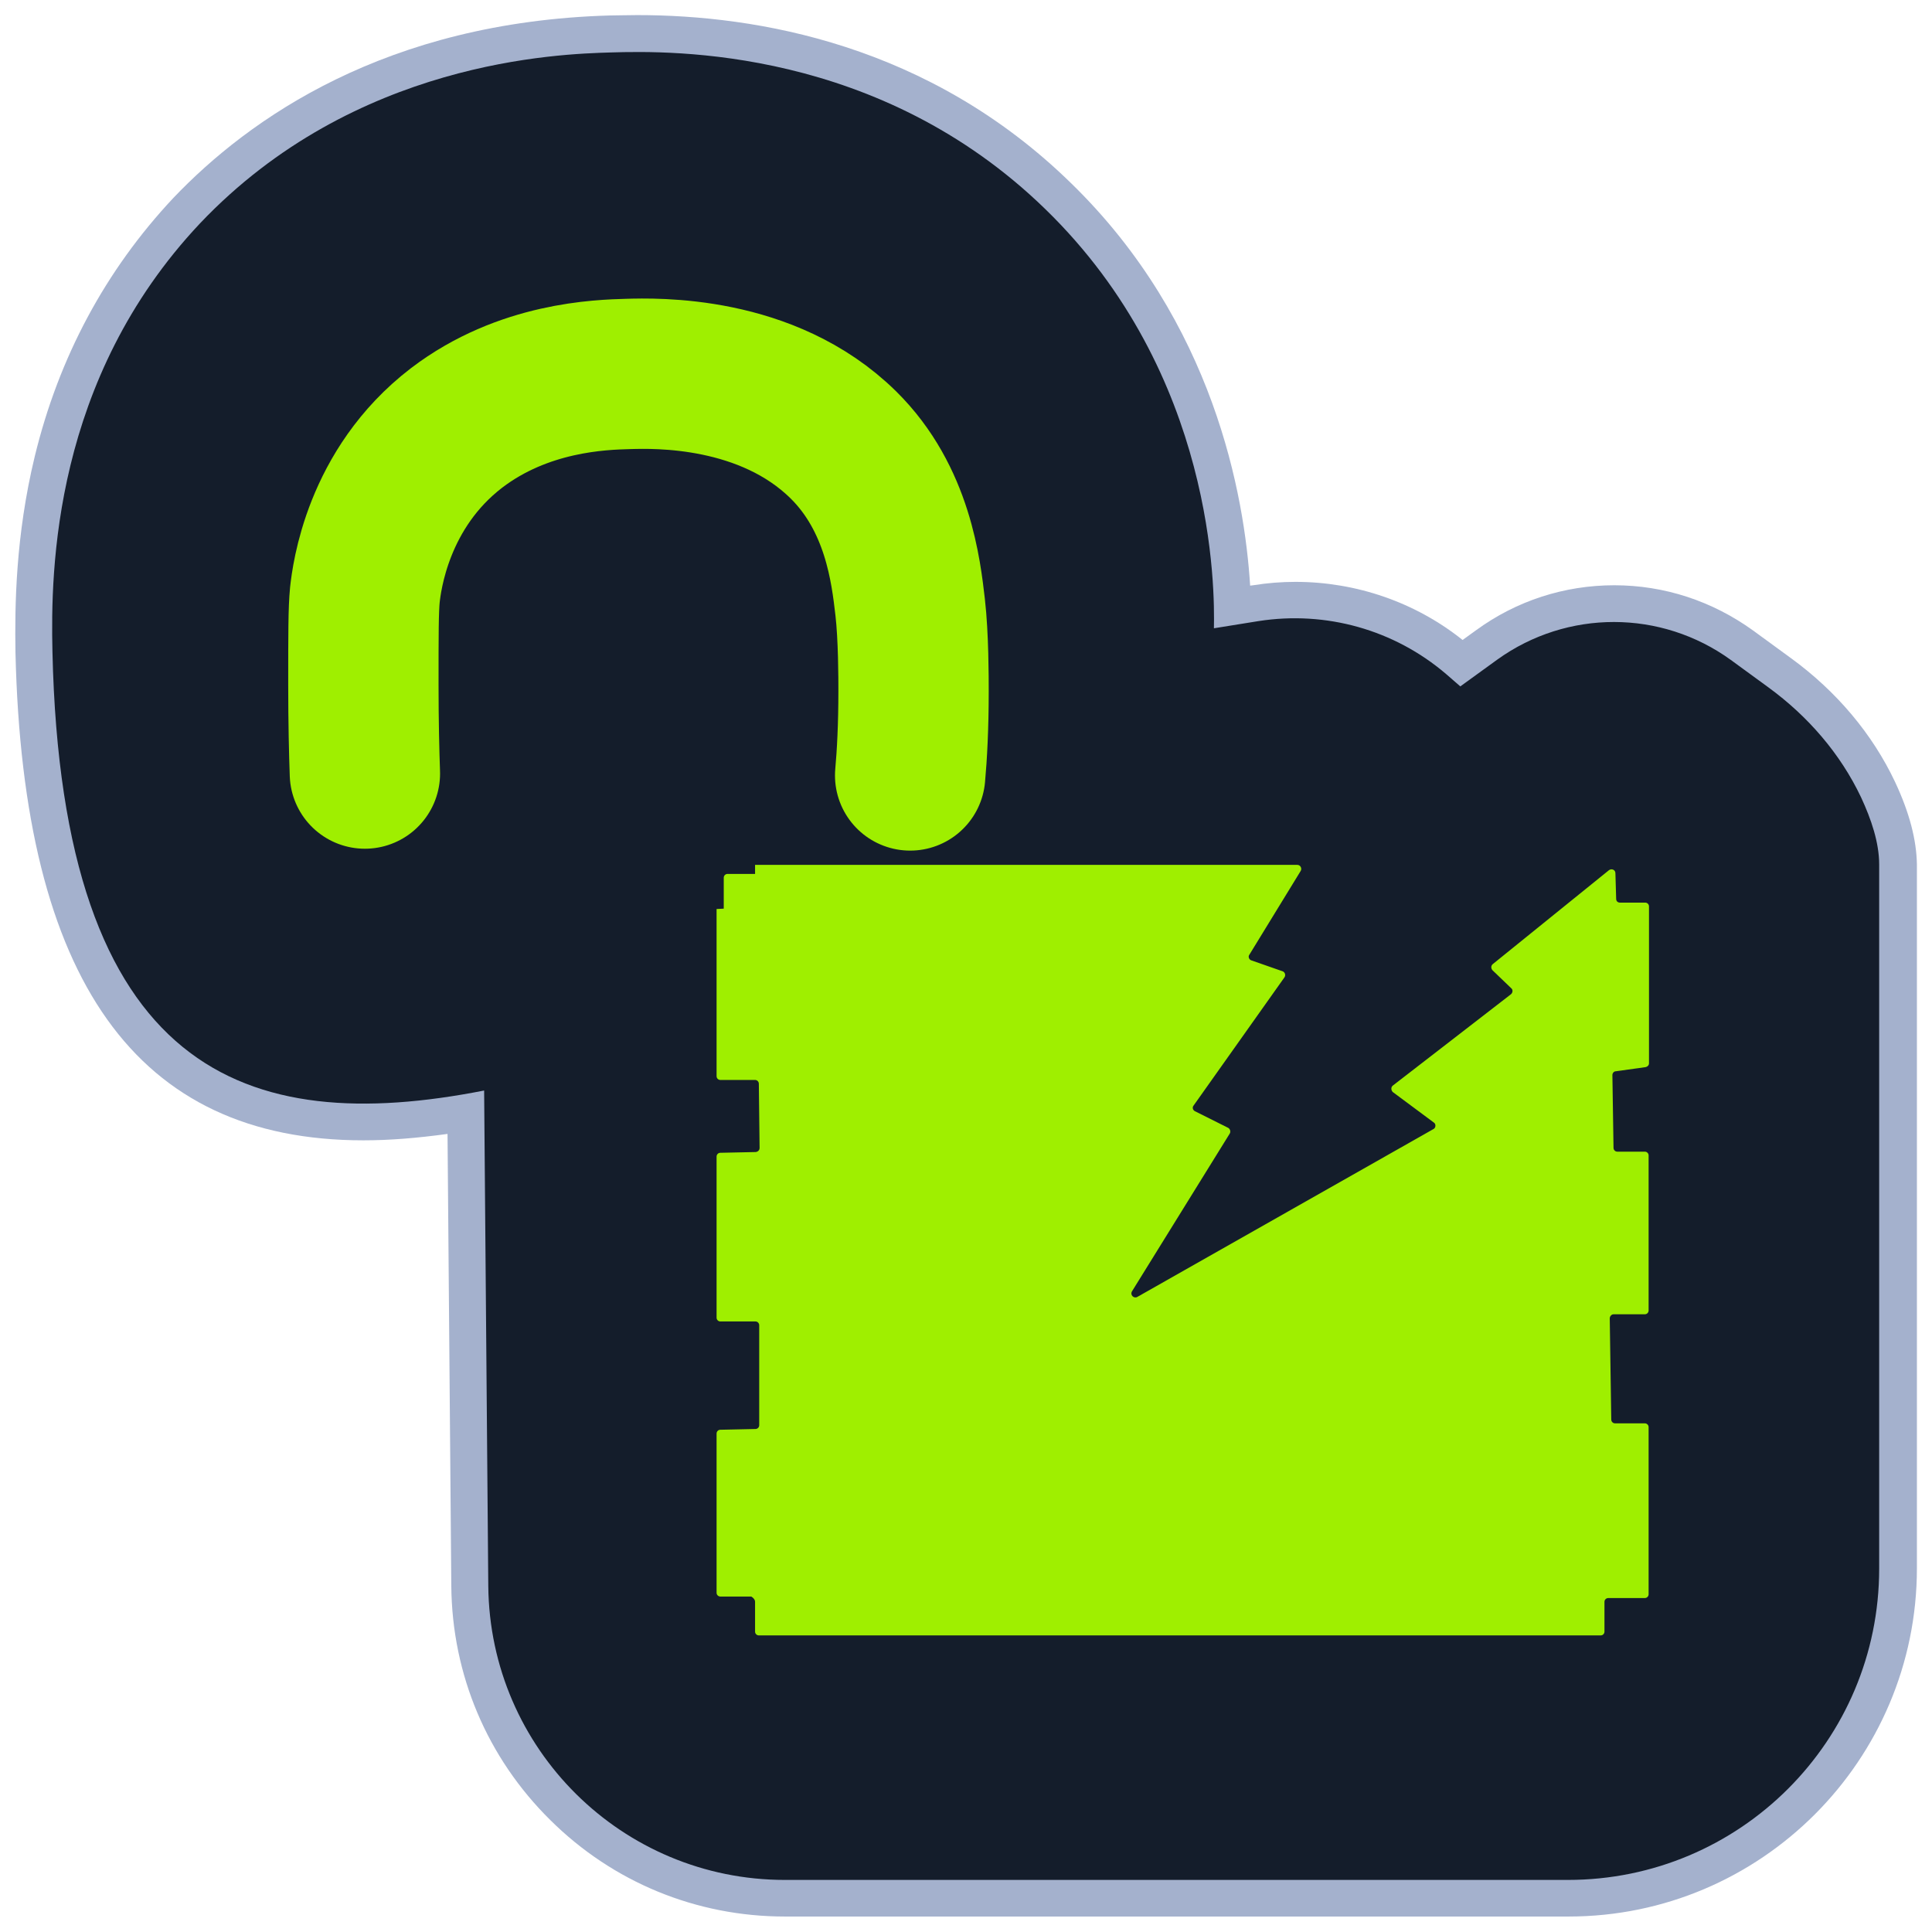
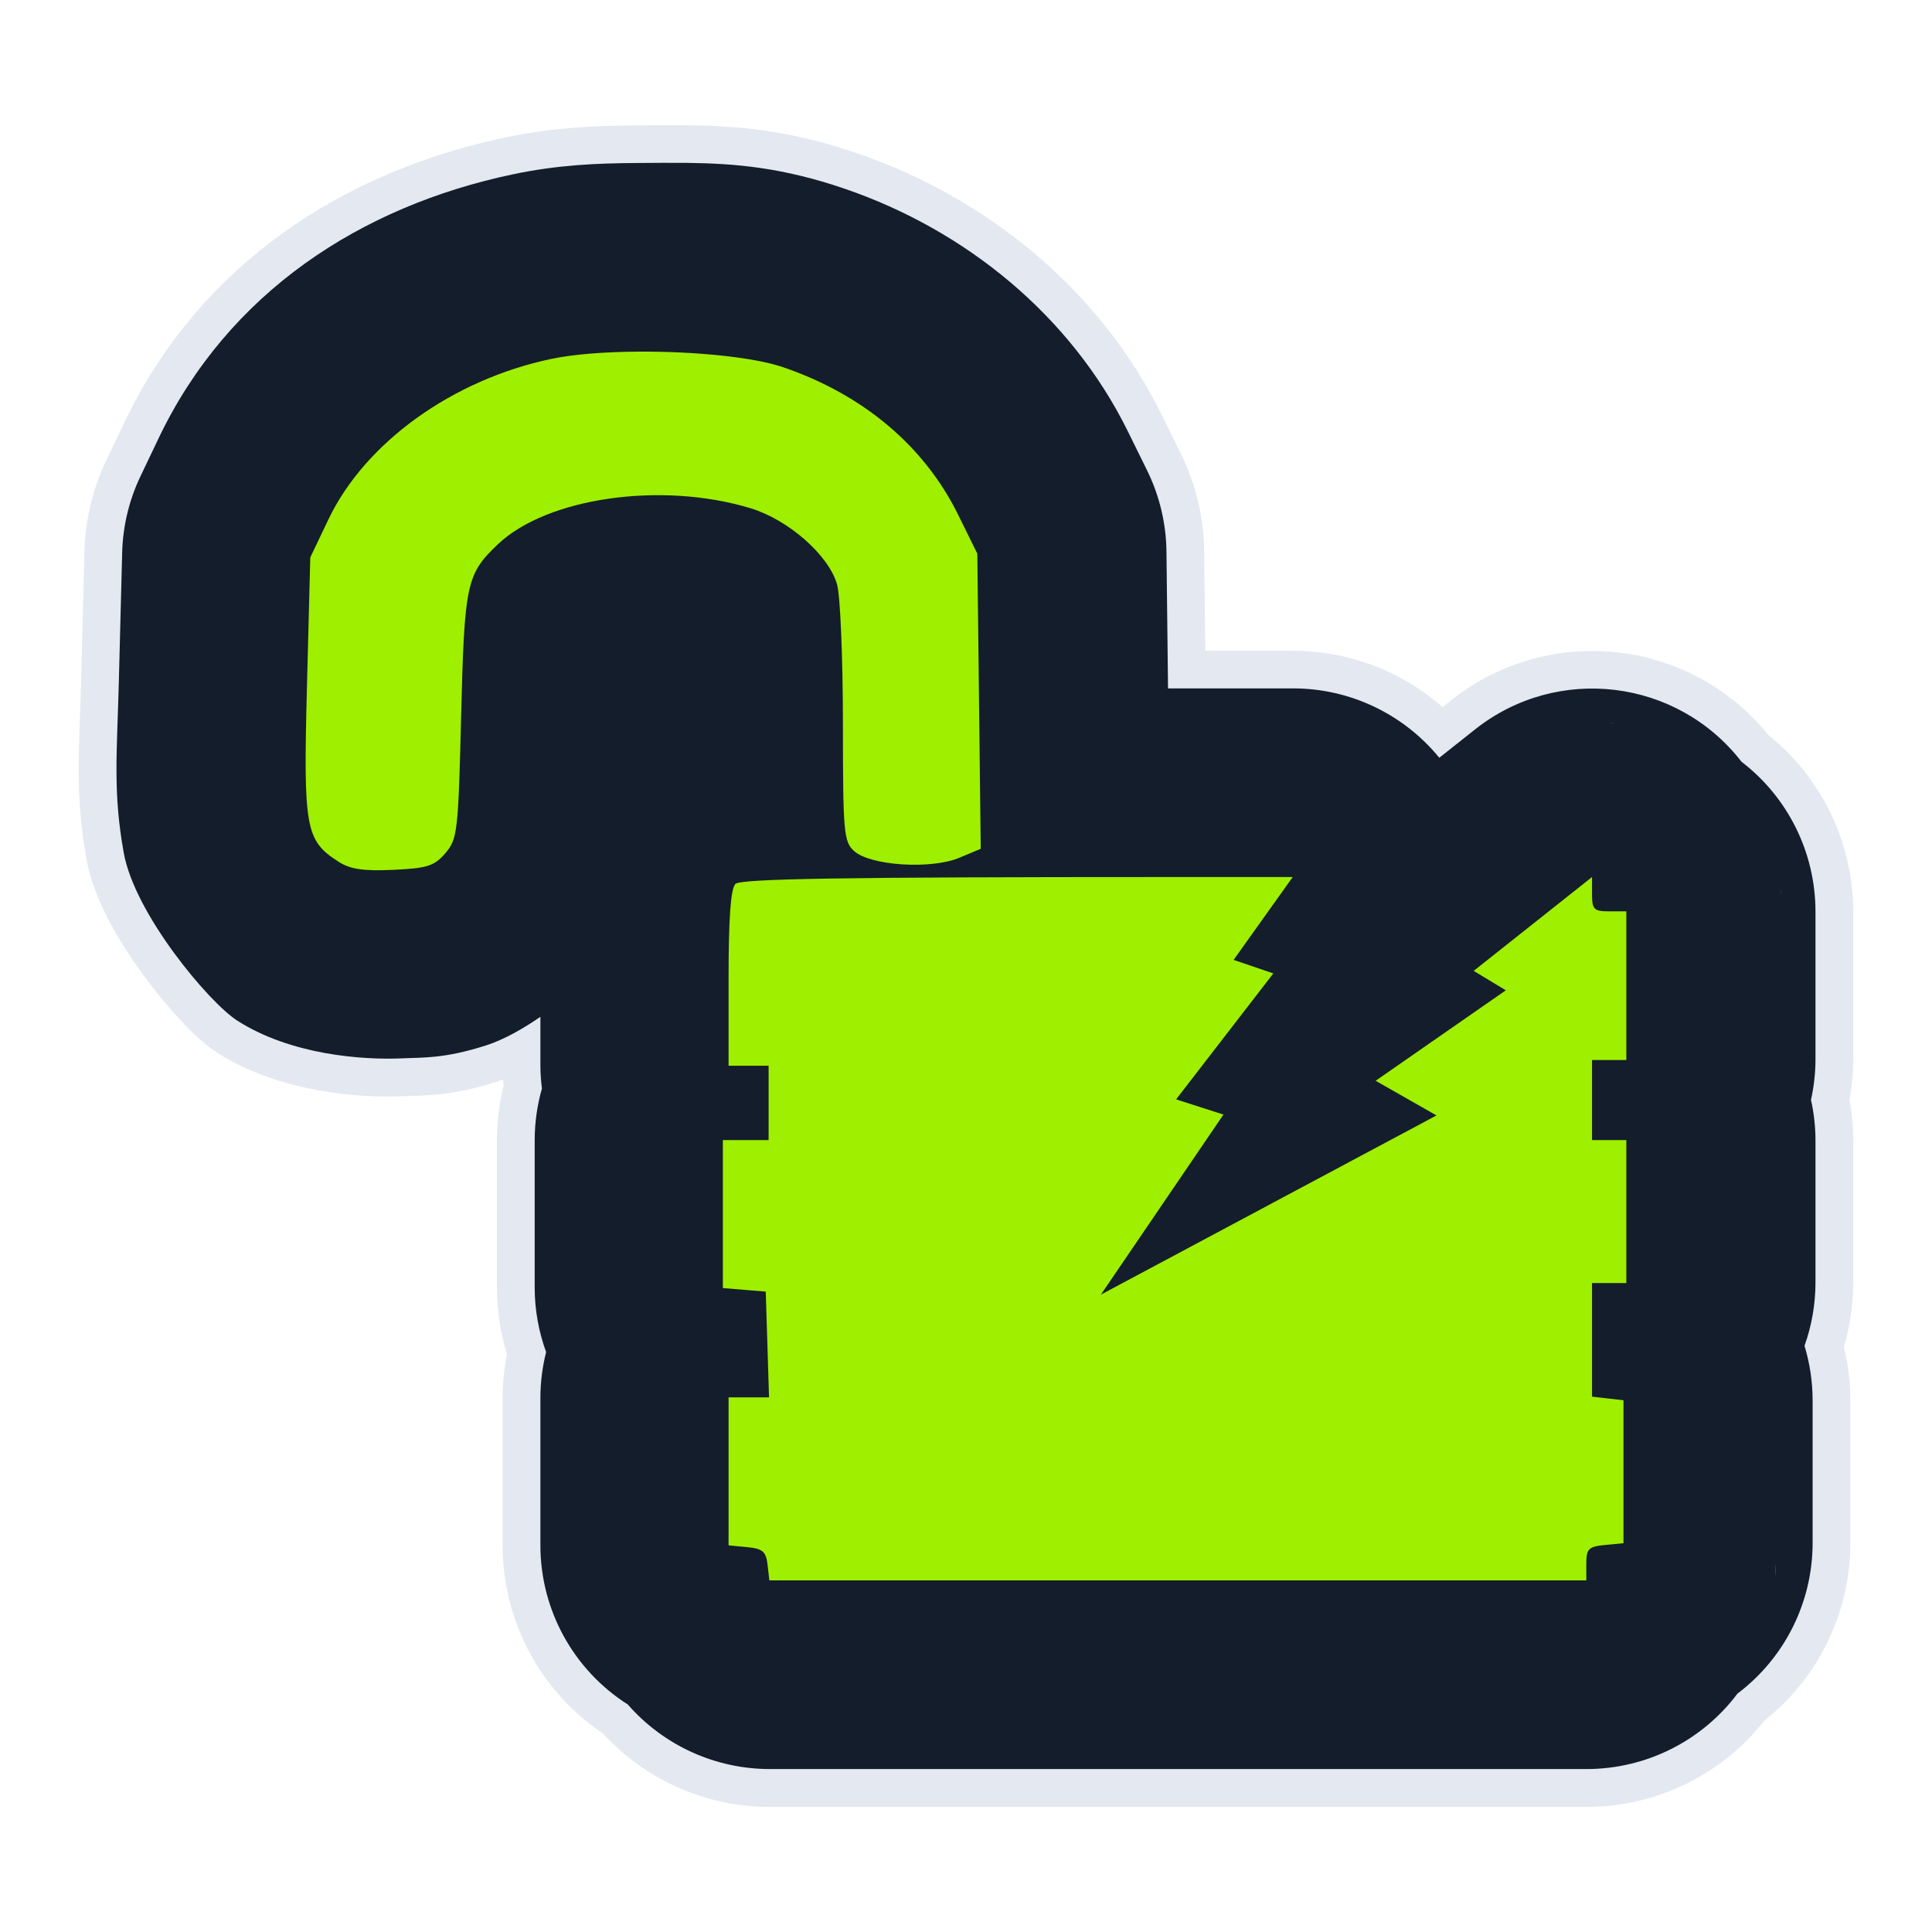
<svg xmlns="http://www.w3.org/2000/svg" width="512" height="512" viewBox="0 0 512 512" fill="none">
-   <path d="M502.2 207.2C496.2 194.5 486.7 183.2 474.6 174.4L464.6 167.1C453.8 159.3 441.1 155.1 427.8 155.1C414.6 155.1 401.9 159.2 391.2 167L387.6 169.6C375.1 159.6 359.4 154.2 343.3 154.2C339.6 154.2 335.8 154.5 332.1 155.1L331.3 155.2C329.8 131.3 321.7 85.4 283.9 48.6C246.2 11.7 200.5 4 168.9 4C166 4 163.5 4.1 161.6 4.1C102.3 5.8 66 31.4 45.9 52.5C28 71.6 15.6 94.6 9.2 121C4.1 142.1 3.9 160.7 4.1 172.9C6.1 259.9 36.2 302.2 96.3 302.2C103.3 302.2 110.6 301.6 118.6 300.5L119.6 420.3C119.8 443.8 129.1 465.8 145.8 482.3C162.4 498.8 184.5 507.9 208 507.9H415.7C466.6 507.9 508 466.5 508 415.6V229.1C507.9 222.7 506.1 215.5 502.2 207.2Z" fill="#A4B1CD" />
-   <path d="M128.3 289C65.2 301.4 16.4 284.5 13.9 172.7C13.4 151 14.1 100.5 53 59.2C94 16 148.1 14.3 161.9 13.9C178.2 13.4 233 12.6 277 55.4C322.2 99.3 321.9 156.4 321.7 166.5L333.5 164.6C351.4 161.8 369.5 166.9 383.2 178.6L387 181.9L396.8 174.8C415.3 161.5 440.2 161.5 458.7 174.9L468.7 182.2C479.1 189.8 487.7 199.7 493.2 211.3C495.9 217.1 498 223.3 498 229.1V415.7C498 461.3 461.1 498.2 415.5 498.2H208C164.9 498.2 129.8 463.5 129.4 420.3L128.3 289Z" fill="#141D2B" />
-   <path d="M200.1 424.5V432.4C200.1 433 200.6 433.4 201.1 433.4H424.2C424.8 433.4 425.2 432.9 425.2 432.4V424.5C425.2 423.9 425.7 423.5 426.2 423.5H435.9C436.5 423.5 436.9 423 436.9 422.5V378.2C436.9 377.6 436.4 377.2 435.9 377.2H428C427.4 377.2 427 376.7 427 376.2L426.6 349.4C426.6 348.8 427.1 348.3 427.6 348.3H435.9C436.5 348.3 436.9 347.8 436.9 347.3V306.2C436.9 305.6 436.4 305.2 435.9 305.2H428.6C428 305.2 427.6 304.7 427.6 304.2L427.3 284.9C427.3 284.4 427.7 283.9 428.2 283.9L436.1 282.8C436.6 282.7 437 282.3 437 281.8V240.2C437 239.6 436.5 239.2 436 239.2H429.3C428.7 239.2 428.3 238.8 428.3 238.2L428.1 231.4C428.1 230.5 427.1 230.1 426.4 230.6L395.6 255.5C395.1 255.9 395.1 256.6 395.5 257.1L400.5 261.9C401 262.3 400.9 263.1 400.4 263.5L369.1 287.7C368.6 288.1 368.6 288.9 369.1 289.4L380 297.5C380.6 297.9 380.5 298.9 379.9 299.2L301.4 343.7C300.5 344.2 299.4 343.2 300 342.2L325.9 300.4C326.2 299.9 326 299.2 325.5 298.9L316.7 294.5C316.1 294.2 315.9 293.5 316.3 293L340.4 259C340.8 258.4 340.5 257.6 339.9 257.4L331.6 254.5C331 254.3 330.7 253.5 331.1 253L344.7 230.8C345.1 230.1 344.6 229.2 343.8 229.2H200.1V231.6H192.8C192.2 231.6 191.8 232.1 191.8 232.6V240.8L189.9 240.9V285.2C189.9 285.8 190.4 286.2 190.9 286.2H200.1C200.7 286.2 201.1 286.7 201.1 287.2L201.3 304.2C201.3 304.8 200.9 305.2 200.3 305.3L190.9 305.5C190.3 305.5 189.9 306 189.9 306.5V349.2C189.9 349.8 190.4 350.2 190.9 350.2H200.2C200.8 350.2 201.2 350.7 201.2 351.2V377.7C201.2 378.3 200.7 378.7 200.2 378.7L190.9 378.9C190.3 378.9 189.9 379.4 189.9 379.9V422.1C189.9 422.7 190.4 423.1 190.9 423.1H199.1C199.6 423.4 200.1 423.9 200.1 424.5Z" fill="#9FEF00" />
-   <path d="M96.7 205C96.5 199.4 96.3 191.3 96.3 181.5C96.3 168.3 96.3 161.6 96.7 157.6C97.2 153.2 100 129.5 121 113.4C138.7 99.9 159.1 99.3 166.5 99.1C173.6 98.9 203.3 98 223.5 117.9C238 132.2 240.1 151.5 241.2 160.9C242.1 168.7 242.1 179.7 242.1 183.2C242.1 192.4 241.7 200.1 241.2 205.5" stroke="#9FEF00" stroke-width="39.842" stroke-miterlimit="10" stroke-linecap="round" stroke-linejoin="round" />
+   <path opacity="0.3" d="M182.191 43.199C177.898 43.148 173.557 43.199 169.004 43.229C158.079 43.295 147.845 43.728 135.958 46.223C95.673 54.681 60.492 77.496 42.041 116.151C42.04 116.151 42.039 116.154 42.039 116.154L37.23 126.228C34.206 132.563 32.55 139.463 32.369 146.48L31.488 180.692C30.995 199.818 29.88 209.936 32.797 226.098C35.714 242.259 55.351 265.691 62.863 270.506C76.976 279.558 95.934 281.005 106.685 280.504C112.126 280.251 117.754 280.615 128.769 277.092C133.632 275.537 138.664 272.613 143.204 269.506V282.475C143.219 284.492 143.355 286.506 143.612 288.506C142.343 292.952 141.696 297.552 141.69 302.175V341.391C141.713 347.176 142.738 352.914 144.721 358.35C143.731 362.278 143.221 366.313 143.204 370.365V409.573C143.208 426.667 151.946 442.574 166.369 451.751C175.862 462.617 189.585 468.852 204.013 468.856H420.506C436.217 468.833 451.005 461.432 460.436 448.866C472.956 439.436 480.33 424.682 480.356 409.008V371.123C480.348 366.232 479.627 361.369 478.209 356.688C480.113 351.35 481.095 345.727 481.113 340.06V302.175C481.102 298.585 480.704 295.006 479.926 291.501C480.695 288.039 481.093 284.505 481.113 280.958V241.558C481.095 226.013 473.854 211.36 461.513 201.908C444.487 179.911 412.784 176.038 390.962 193.287L381.421 200.851C371.93 189.223 357.717 182.474 342.708 182.467H309.535L309.117 146.194C309.032 138.727 307.274 131.374 303.975 124.675L298.897 114.367C283.777 83.672 255.868 61.012 223.868 50.06C207.513 44.461 195.071 43.355 182.191 43.199ZM427.885 191.538C427.915 191.539 428.006 191.557 428.036 191.557H426.569C426.588 191.557 426.919 191.49 427.885 191.538ZM472.021 235.546C472.079 236.579 472.021 236.998 472.021 237.013V235.546ZM470.505 414.404C470.505 414.56 470.594 415.969 470.505 418.023V414.404Z" fill="#141D2B" stroke="#A4B1CD" stroke-width="20" stroke-linejoin="round" />
+   <path d="M182.194 43.165C177.9 43.114 173.558 43.165 169.006 43.194C158.081 43.26 147.847 43.693 135.96 46.188C95.673 54.645 60.495 77.461 42.047 116.113C42.046 116.114 42.047 116.112 42.047 116.113L37.236 126.191C34.212 132.525 32.556 139.426 32.375 146.442L31.494 180.655C31.001 199.781 29.886 209.899 32.803 226.06C35.72 242.221 55.356 265.651 62.868 270.469C76.982 279.521 95.94 280.967 106.692 280.467C112.133 280.214 117.761 280.578 128.775 277.055C133.638 275.499 138.671 272.576 143.211 269.469V282.437C143.225 284.454 143.361 286.468 143.619 288.468C142.349 292.914 141.703 297.515 141.697 302.138V341.354C141.719 347.139 142.744 352.877 144.728 358.312C143.737 362.241 143.228 366.276 143.211 370.328V409.536C143.216 426.63 151.953 442.538 166.376 451.713C175.869 462.578 189.592 468.814 204.02 468.818H420.514C436.224 468.795 451.013 461.394 460.443 448.828C472.963 439.398 480.336 424.644 480.362 408.97V371.086C480.357 366.195 479.633 361.332 478.216 356.651C480.119 351.312 481.101 345.69 481.12 340.022V302.138C481.109 298.548 480.711 294.969 479.933 291.464C480.701 288.002 481.099 284.468 481.12 280.921V241.522C481.103 225.977 473.861 211.324 461.519 201.872C444.493 179.876 412.789 176.002 390.969 193.252L381.429 200.816C371.937 189.188 357.724 182.438 342.715 182.431H309.542L309.124 146.159C309.038 138.692 307.281 131.339 303.981 124.64L298.903 114.332C283.783 83.638 255.875 60.979 223.875 50.025C207.52 44.427 195.074 43.321 182.194 43.165ZM427.891 191.504C427.92 191.505 428.012 191.521 428.042 191.521H426.575C426.592 191.521 426.926 191.454 427.891 191.504ZM472.029 235.51C472.087 236.543 472.029 236.962 472.029 236.977V235.51ZM470.514 414.37C470.514 414.526 470.602 415.935 470.514 417.989V414.37Z" fill="#141D2B" />
+   <path d="M169.179 93.184C160.42 93.237 152.084 93.856 146.104 95.112C119.917 100.609 96.751 117.292 87.038 137.645L82.227 147.722L81.346 181.935C80.375 219.622 80.937 222.738 89.729 228.376C92.839 230.371 96.325 230.885 104.235 230.517C113.24 230.098 115.104 229.502 118.026 226.105C121.231 222.379 121.445 220.507 122.208 189.691C123.075 154.633 123.605 152.161 131.952 144.234C144.989 131.853 175.359 127.526 198.908 134.693C208.996 137.763 219.695 147.205 221.842 154.931C222.684 157.963 223.377 174.488 223.381 191.654C223.389 220.676 223.596 223.052 226.346 225.541C230.627 229.414 246.703 230.457 254.151 227.345L259.903 224.943L259.452 185.836L259.001 146.729L253.923 136.42C244.959 118.223 228.792 104.592 207.552 97.321C199.552 94.582 183.779 93.096 169.181 93.184L169.179 93.184ZM309.309 232.423C223.757 232.423 196.279 232.86 194.899 234.242C193.643 235.498 193.079 243.233 193.079 259.246V282.432H203.688V302.133H191.565V341.349L197.247 341.82L202.93 342.289L203.366 356.307L203.801 370.325H193.078V409.534L198.004 410.008C202.108 410.404 203.009 411.178 203.408 414.651L203.889 418.817H420.388V414.368C420.388 410.455 420.981 409.859 425.312 409.442L430.238 408.967V371.082L426.07 370.604L421.904 370.123V340.018H430.995V302.134H421.904V280.917H430.995V241.517H426.449C422.408 241.517 421.904 241.013 421.904 236.972V232.425L390.539 257.292L399.052 262.444L364.553 286.415L380.684 295.601L291.746 343.092L324.228 295.376L311.683 291.342L337.447 257.964L326.918 254.38L342.586 232.425L309.309 232.423Z" fill="#9FEF00" />
</svg>
